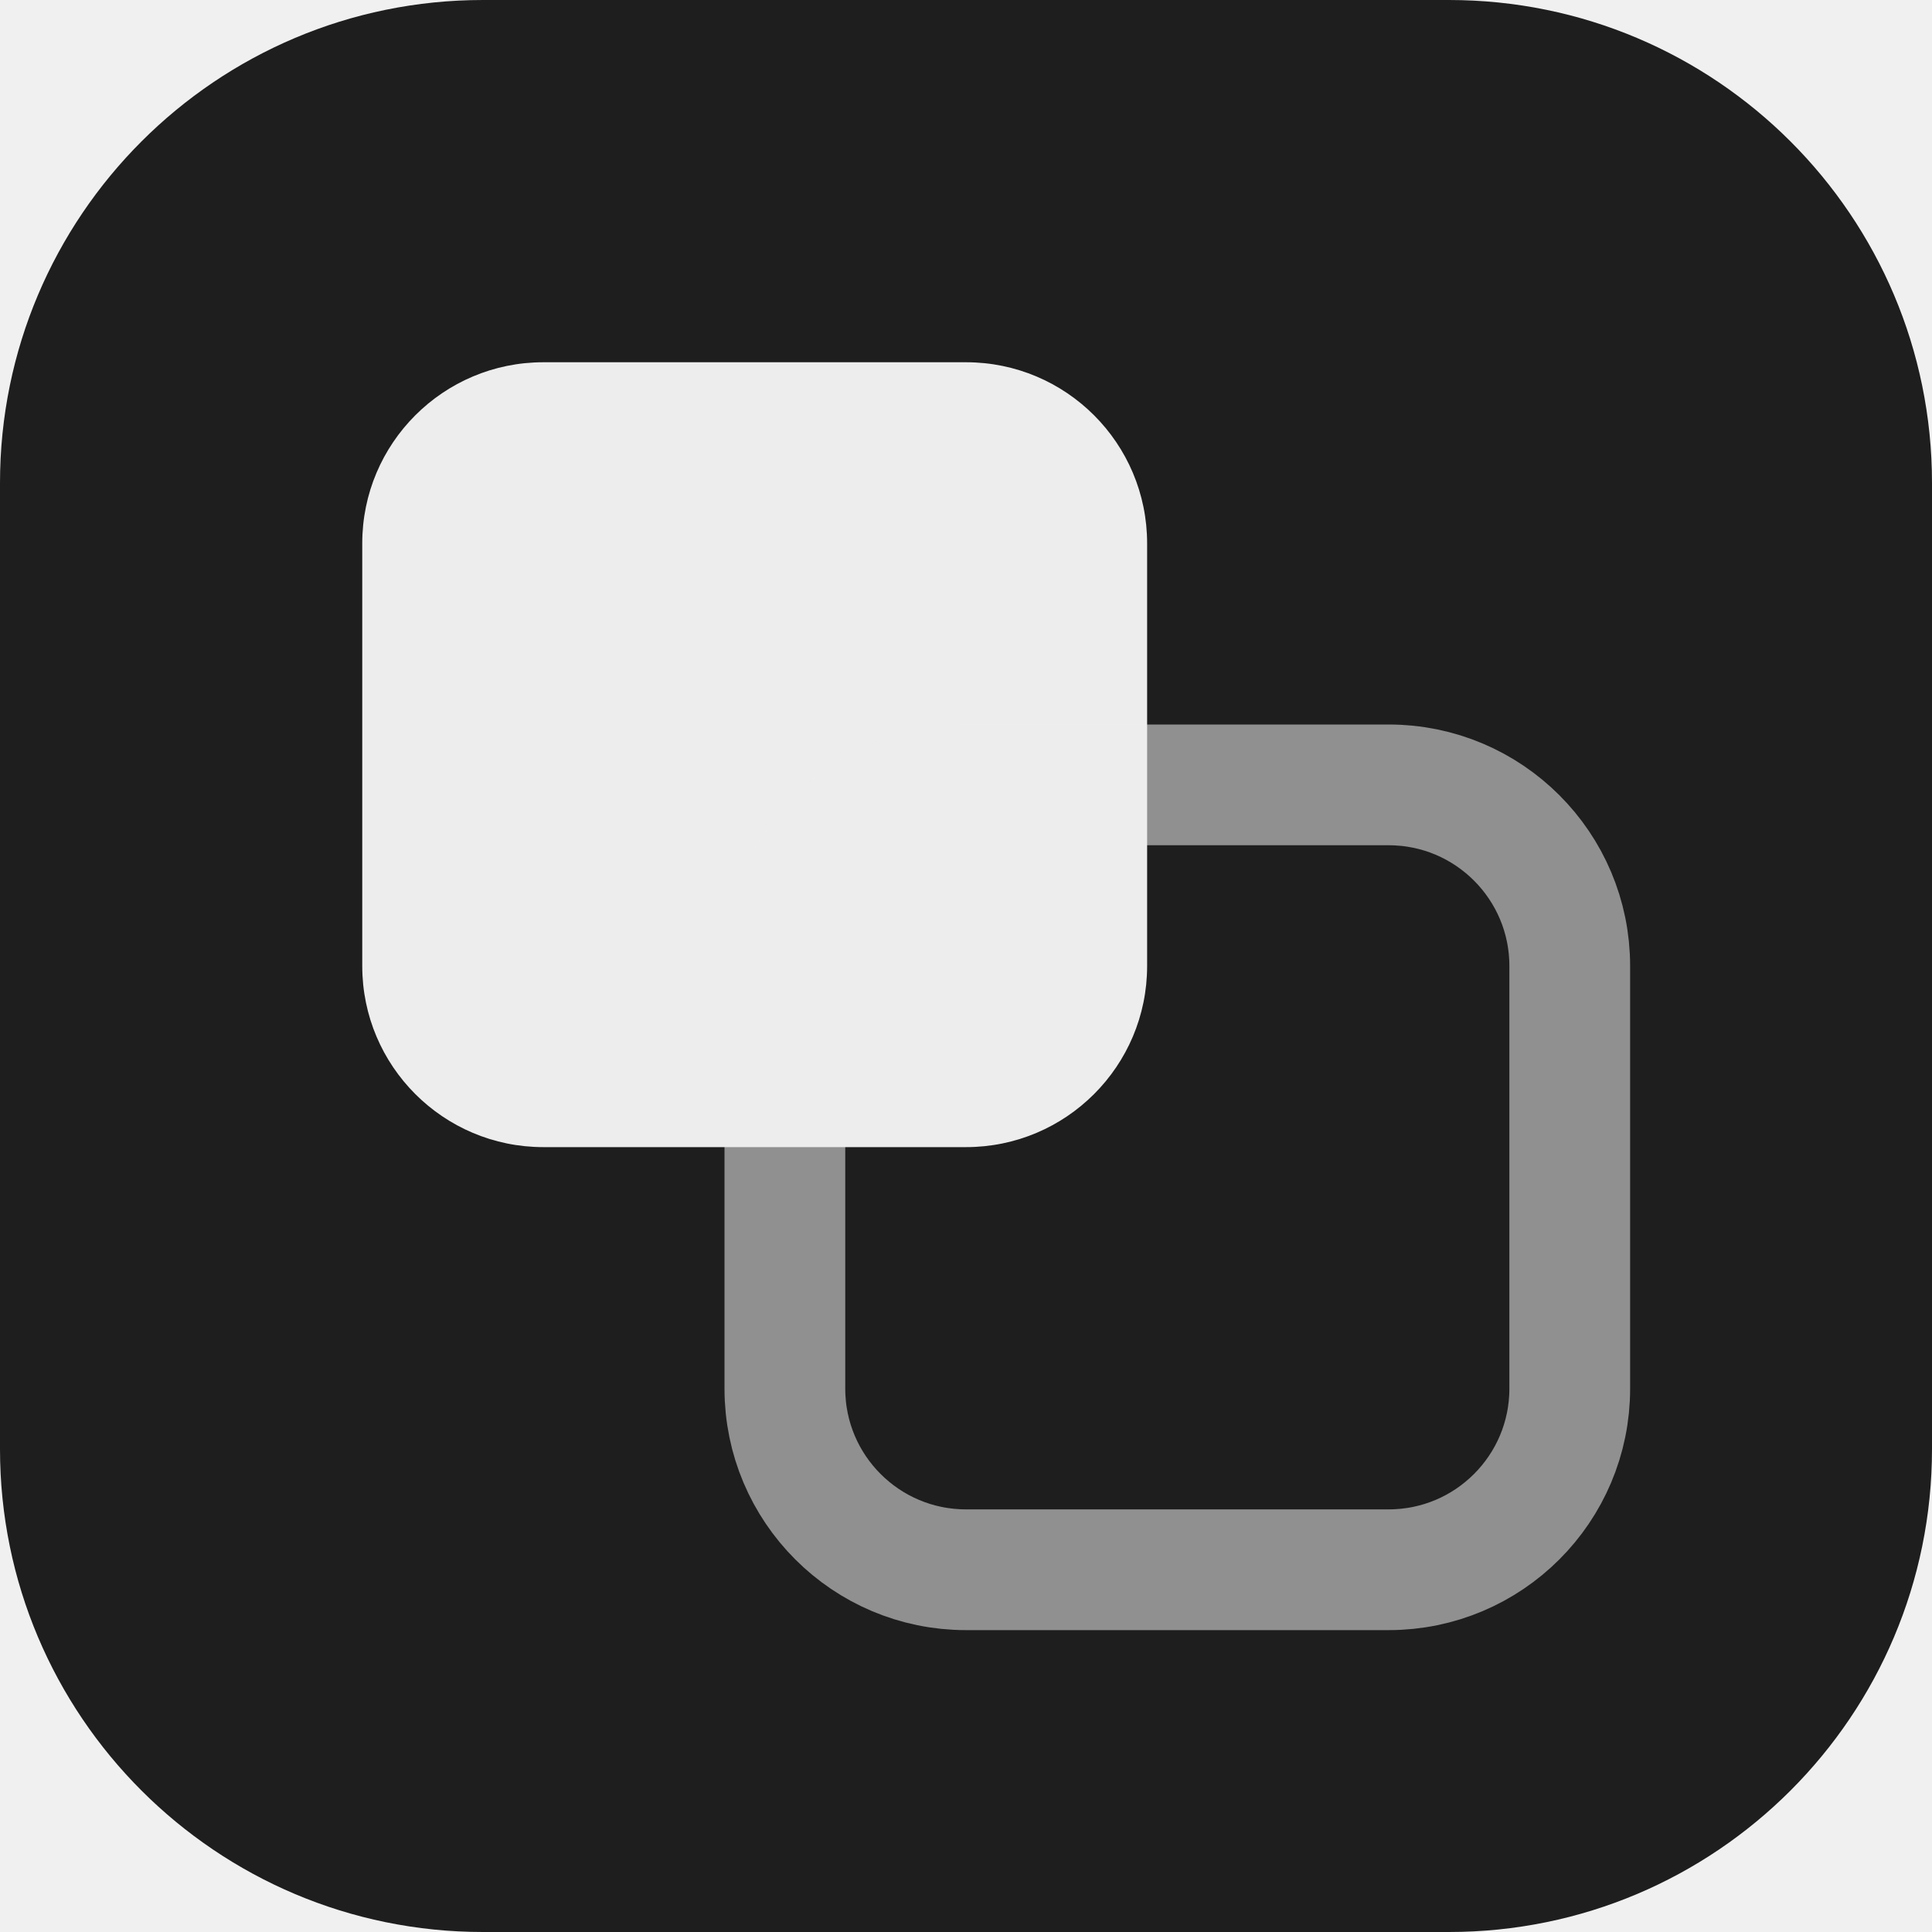
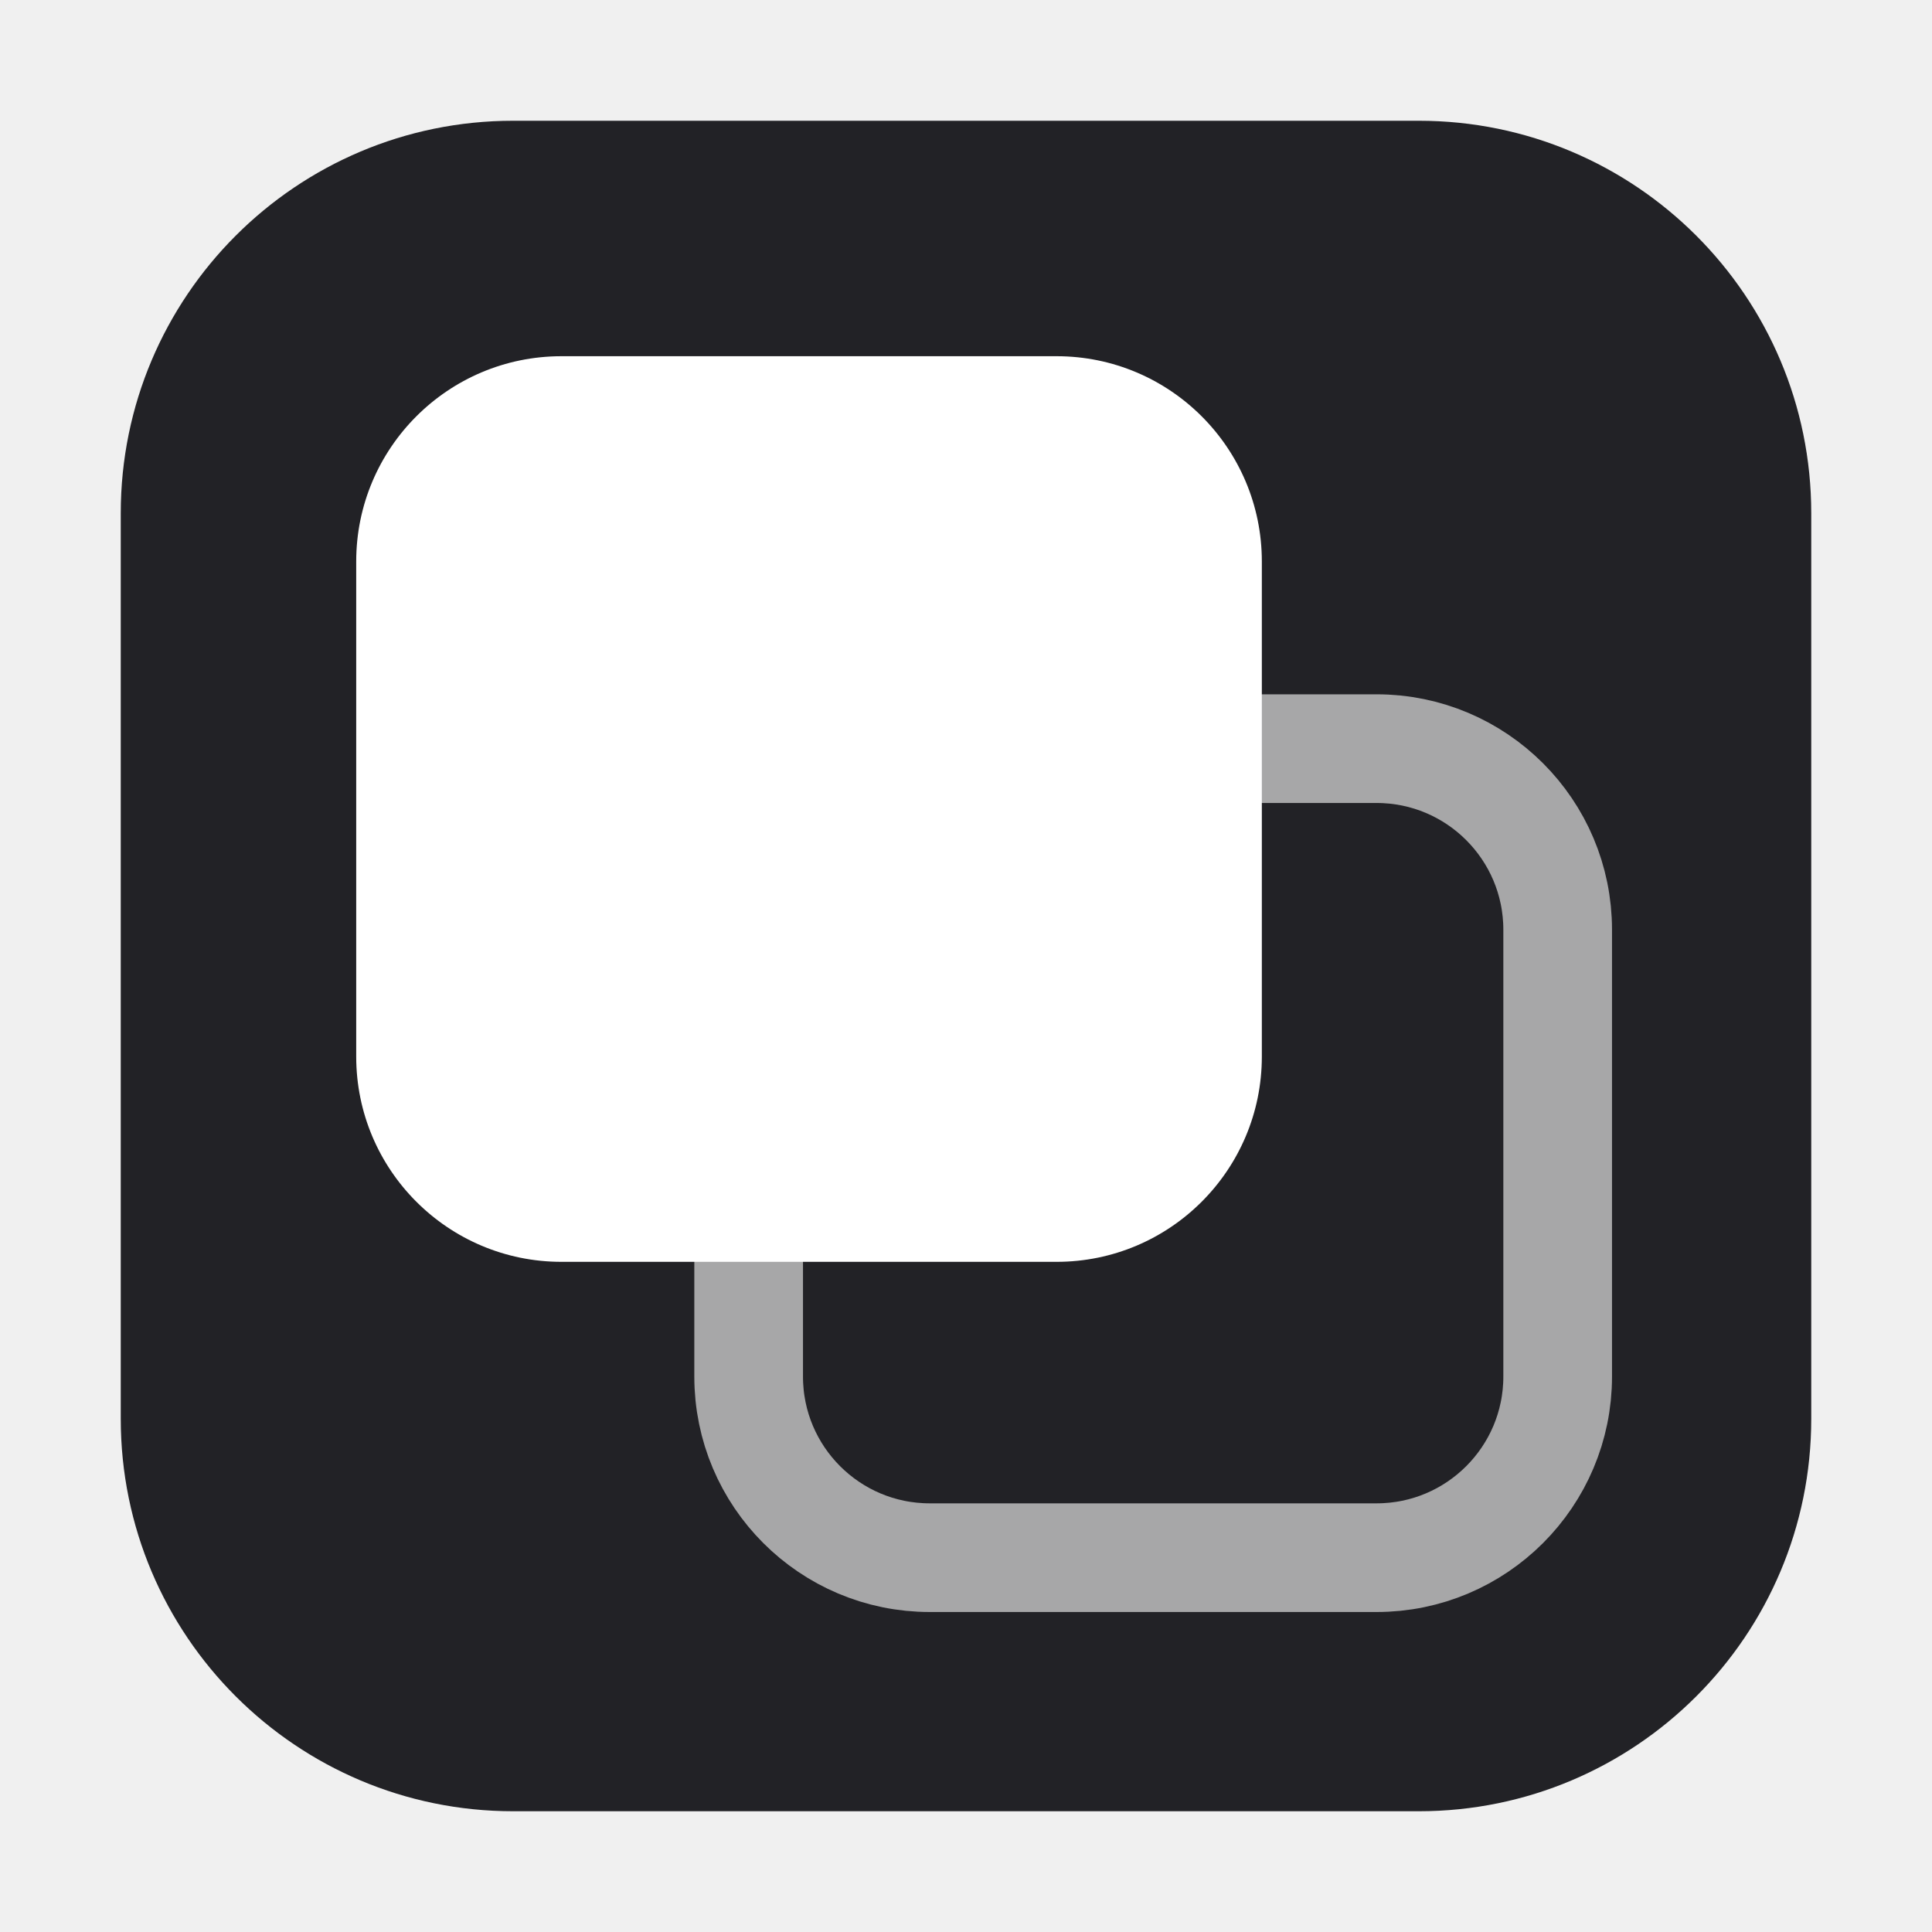
<svg xmlns="http://www.w3.org/2000/svg" viewBox="0 0 32 32">
-   <rect width="32" height="32" rx="8" fill="#1e1e1e" />
-   <rect x="6" y="6" width="13" height="13" rx="3" fill="#ededed" />
-   <rect x="13" y="13" width="13" height="13" rx="3" fill="none" stroke="#ededed" stroke-width="2" opacity=".55" />
+   <rect x="2" y="2" width="28" height="28" rx="6.5" fill="#222226" />
+   <rect x="12.4" y="12.4" width="13.4" height="13.4" rx="3" fill="none" stroke="#fff" stroke-width="1.8" opacity=".6" />
+   <rect x="5.9" y="5.9" width="15" height="15" rx="3.4" fill="#fff" />
</svg>
